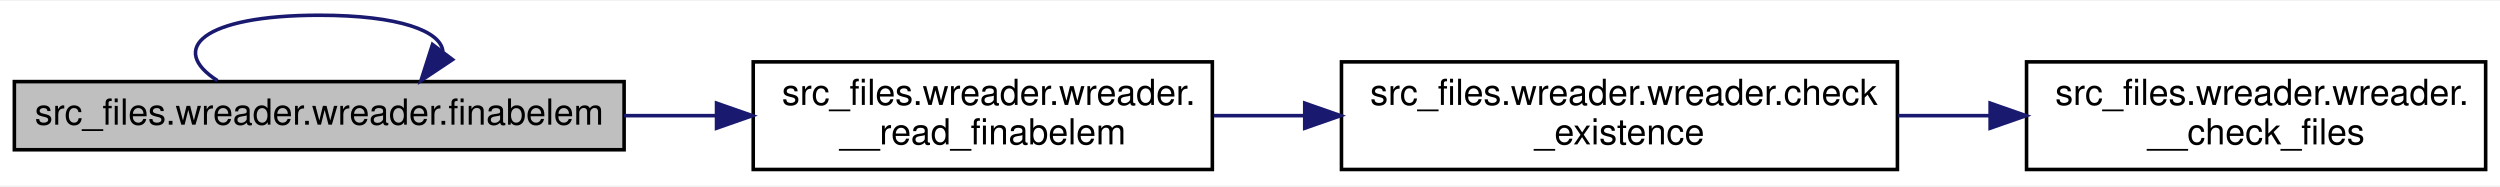
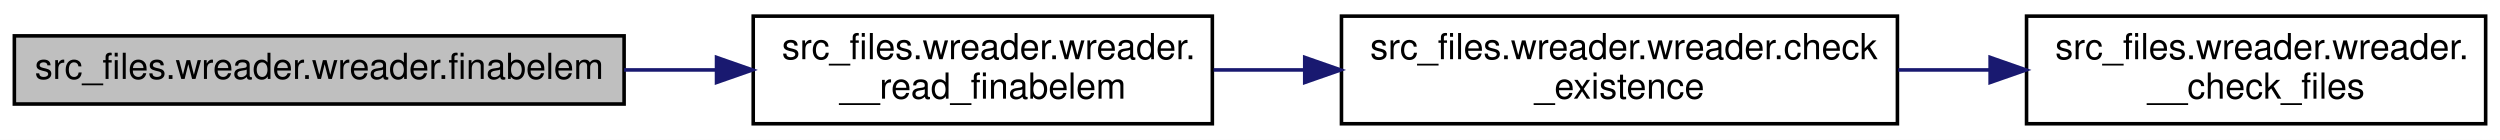
- <svg xmlns="http://www.w3.org/2000/svg" xmlns:xlink="http://www.w3.org/1999/xlink" width="697pt" height="52pt" viewBox="0.00 0.00 697.00 51.50">
-   <g id="graph0" class="graph" transform="scale(1 1) rotate(0) translate(4 47.5)">
-     <polygon fill="white" stroke="transparent" points="-4,4 -4,-47.5 693,-47.5 693,4 -4,4" />
+ <svg xmlns="http://www.w3.org/2000/svg" xmlns:xlink="http://www.w3.org/1999/xlink" width="697pt" height="39pt" viewBox="0.00 0.00 697.00 39.00">
+   <g id="graph0" class="graph" transform="scale(1 1) rotate(0) translate(4 35)">
+     <polygon fill="white" stroke="transparent" points="-4,4 -4,-35 693,-35 693,4 -4,4" />
    <g id="node1" class="node">
      <g id="a_node1">
        <a xlink:title=" ">
          <polygon fill="#bfbfbf" stroke="black" points="0,-6 0,-25 170,-25 170,-6 0,-6" />
          <text text-anchor="middle" x="85" y="-13" font-family="Helvetica,sans-Serif" font-size="10.00">src_files.wreader.wreader.finabelem</text>
        </a>
      </g>
-     </g>
-     <g id="edge4" class="edge">
-       <path fill="none" stroke="midnightblue" d="M56.64,-25.26C42.84,-34.07 52.3,-43.5 85,-43.5 107.48,-43.5 118.98,-39.04 119.48,-33.39" />
-       <polygon fill="midnightblue" stroke="midnightblue" points="122.17,-31.14 113.36,-25.26 116.58,-35.35 122.17,-31.14" />
    </g>
    <g id="node2" class="node">
      <g id="a_node2">
        <a xlink:href="classsrc__files_1_1wreader_1_1wreader.html#a2ff30797a027da2502639f80b455ab09" target="_top" xlink:title=" ">
          <polygon fill="white" stroke="black" points="206,-0.5 206,-30.5 334,-30.5 334,-0.5 206,-0.5" />
          <text text-anchor="start" x="214" y="-18.5" font-family="Helvetica,sans-Serif" font-size="10.00">src_files.wreader.wreader.</text>
          <text text-anchor="middle" x="270" y="-7.5" font-family="Helvetica,sans-Serif" font-size="10.00">__read_finabelem</text>
        </a>
      </g>
    </g>
    <g id="edge1" class="edge">
      <path fill="none" stroke="midnightblue" d="M170,-15.5C178.55,-15.5 187.19,-15.5 195.62,-15.5" />
      <polygon fill="midnightblue" stroke="midnightblue" points="195.77,-19 205.77,-15.5 195.77,-12 195.77,-19" />
    </g>
    <g id="node3" class="node">
      <g id="a_node3">
        <a xlink:href="classsrc__files_1_1wreader_1_1wreader.html#a6cc2d629d39d6f1c36f484c8718449e0" target="_top" xlink:title=" ">
          <polygon fill="white" stroke="black" points="370,-0.5 370,-30.5 525,-30.5 525,-0.5 370,-0.5" />
          <text text-anchor="start" x="378" y="-18.5" font-family="Helvetica,sans-Serif" font-size="10.00">src_files.wreader.wreader.check</text>
          <text text-anchor="middle" x="447.5" y="-7.5" font-family="Helvetica,sans-Serif" font-size="10.00">_existence</text>
        </a>
      </g>
    </g>
    <g id="edge2" class="edge">
      <path fill="none" stroke="midnightblue" d="M334.36,-15.5C342.62,-15.5 351.19,-15.5 359.74,-15.5" />
      <polygon fill="midnightblue" stroke="midnightblue" points="359.76,-19 369.76,-15.5 359.76,-12 359.76,-19" />
    </g>
    <g id="node4" class="node">
      <g id="a_node4">
        <a xlink:href="classsrc__files_1_1wreader_1_1wreader.html#ad7decec8890f297e25512ecb6fea313a" target="_top" xlink:title=" ">
          <polygon fill="white" stroke="black" points="561,-0.5 561,-30.5 689,-30.5 689,-0.5 561,-0.5" />
          <text text-anchor="start" x="569" y="-18.5" font-family="Helvetica,sans-Serif" font-size="10.00">src_files.wreader.wreader.</text>
          <text text-anchor="middle" x="625" y="-7.5" font-family="Helvetica,sans-Serif" font-size="10.00">__check_files</text>
        </a>
      </g>
    </g>
    <g id="edge3" class="edge">
      <path fill="none" stroke="midnightblue" d="M525.22,-15.5C533.68,-15.5 542.28,-15.5 550.69,-15.5" />
      <polygon fill="midnightblue" stroke="midnightblue" points="550.85,-19 560.85,-15.5 550.85,-12 550.85,-19" />
    </g>
  </g>
</svg>
